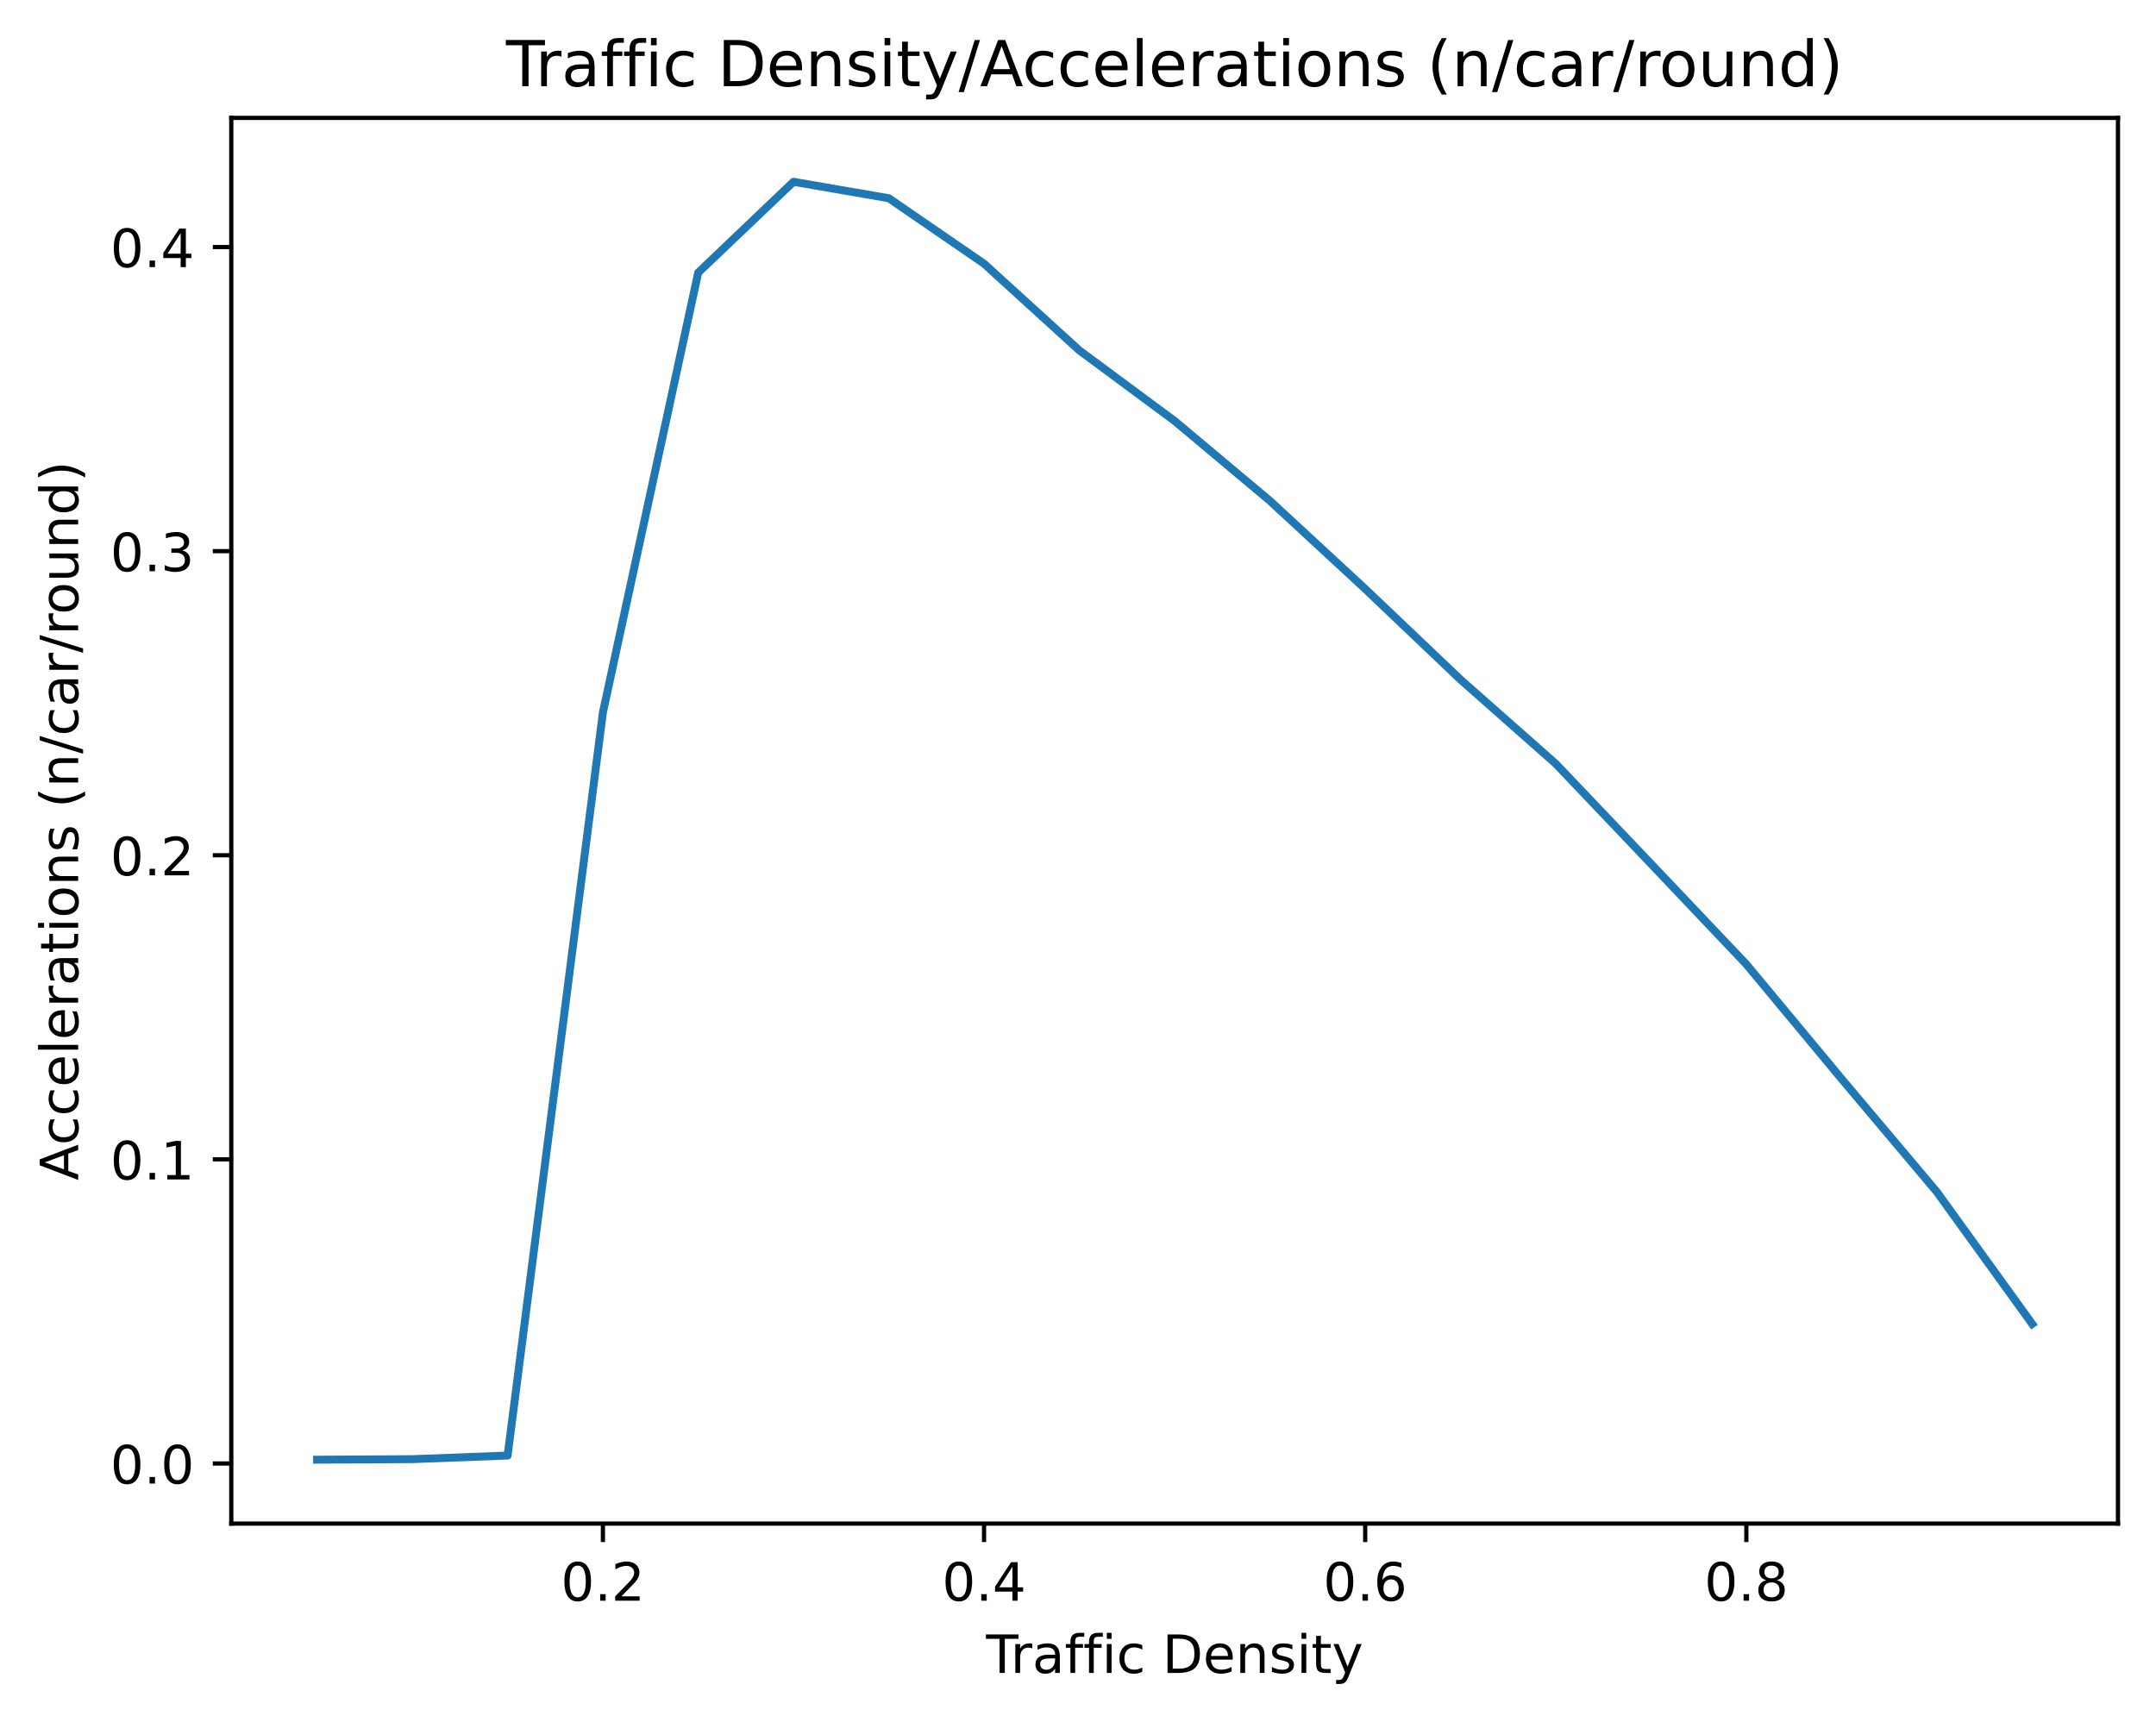
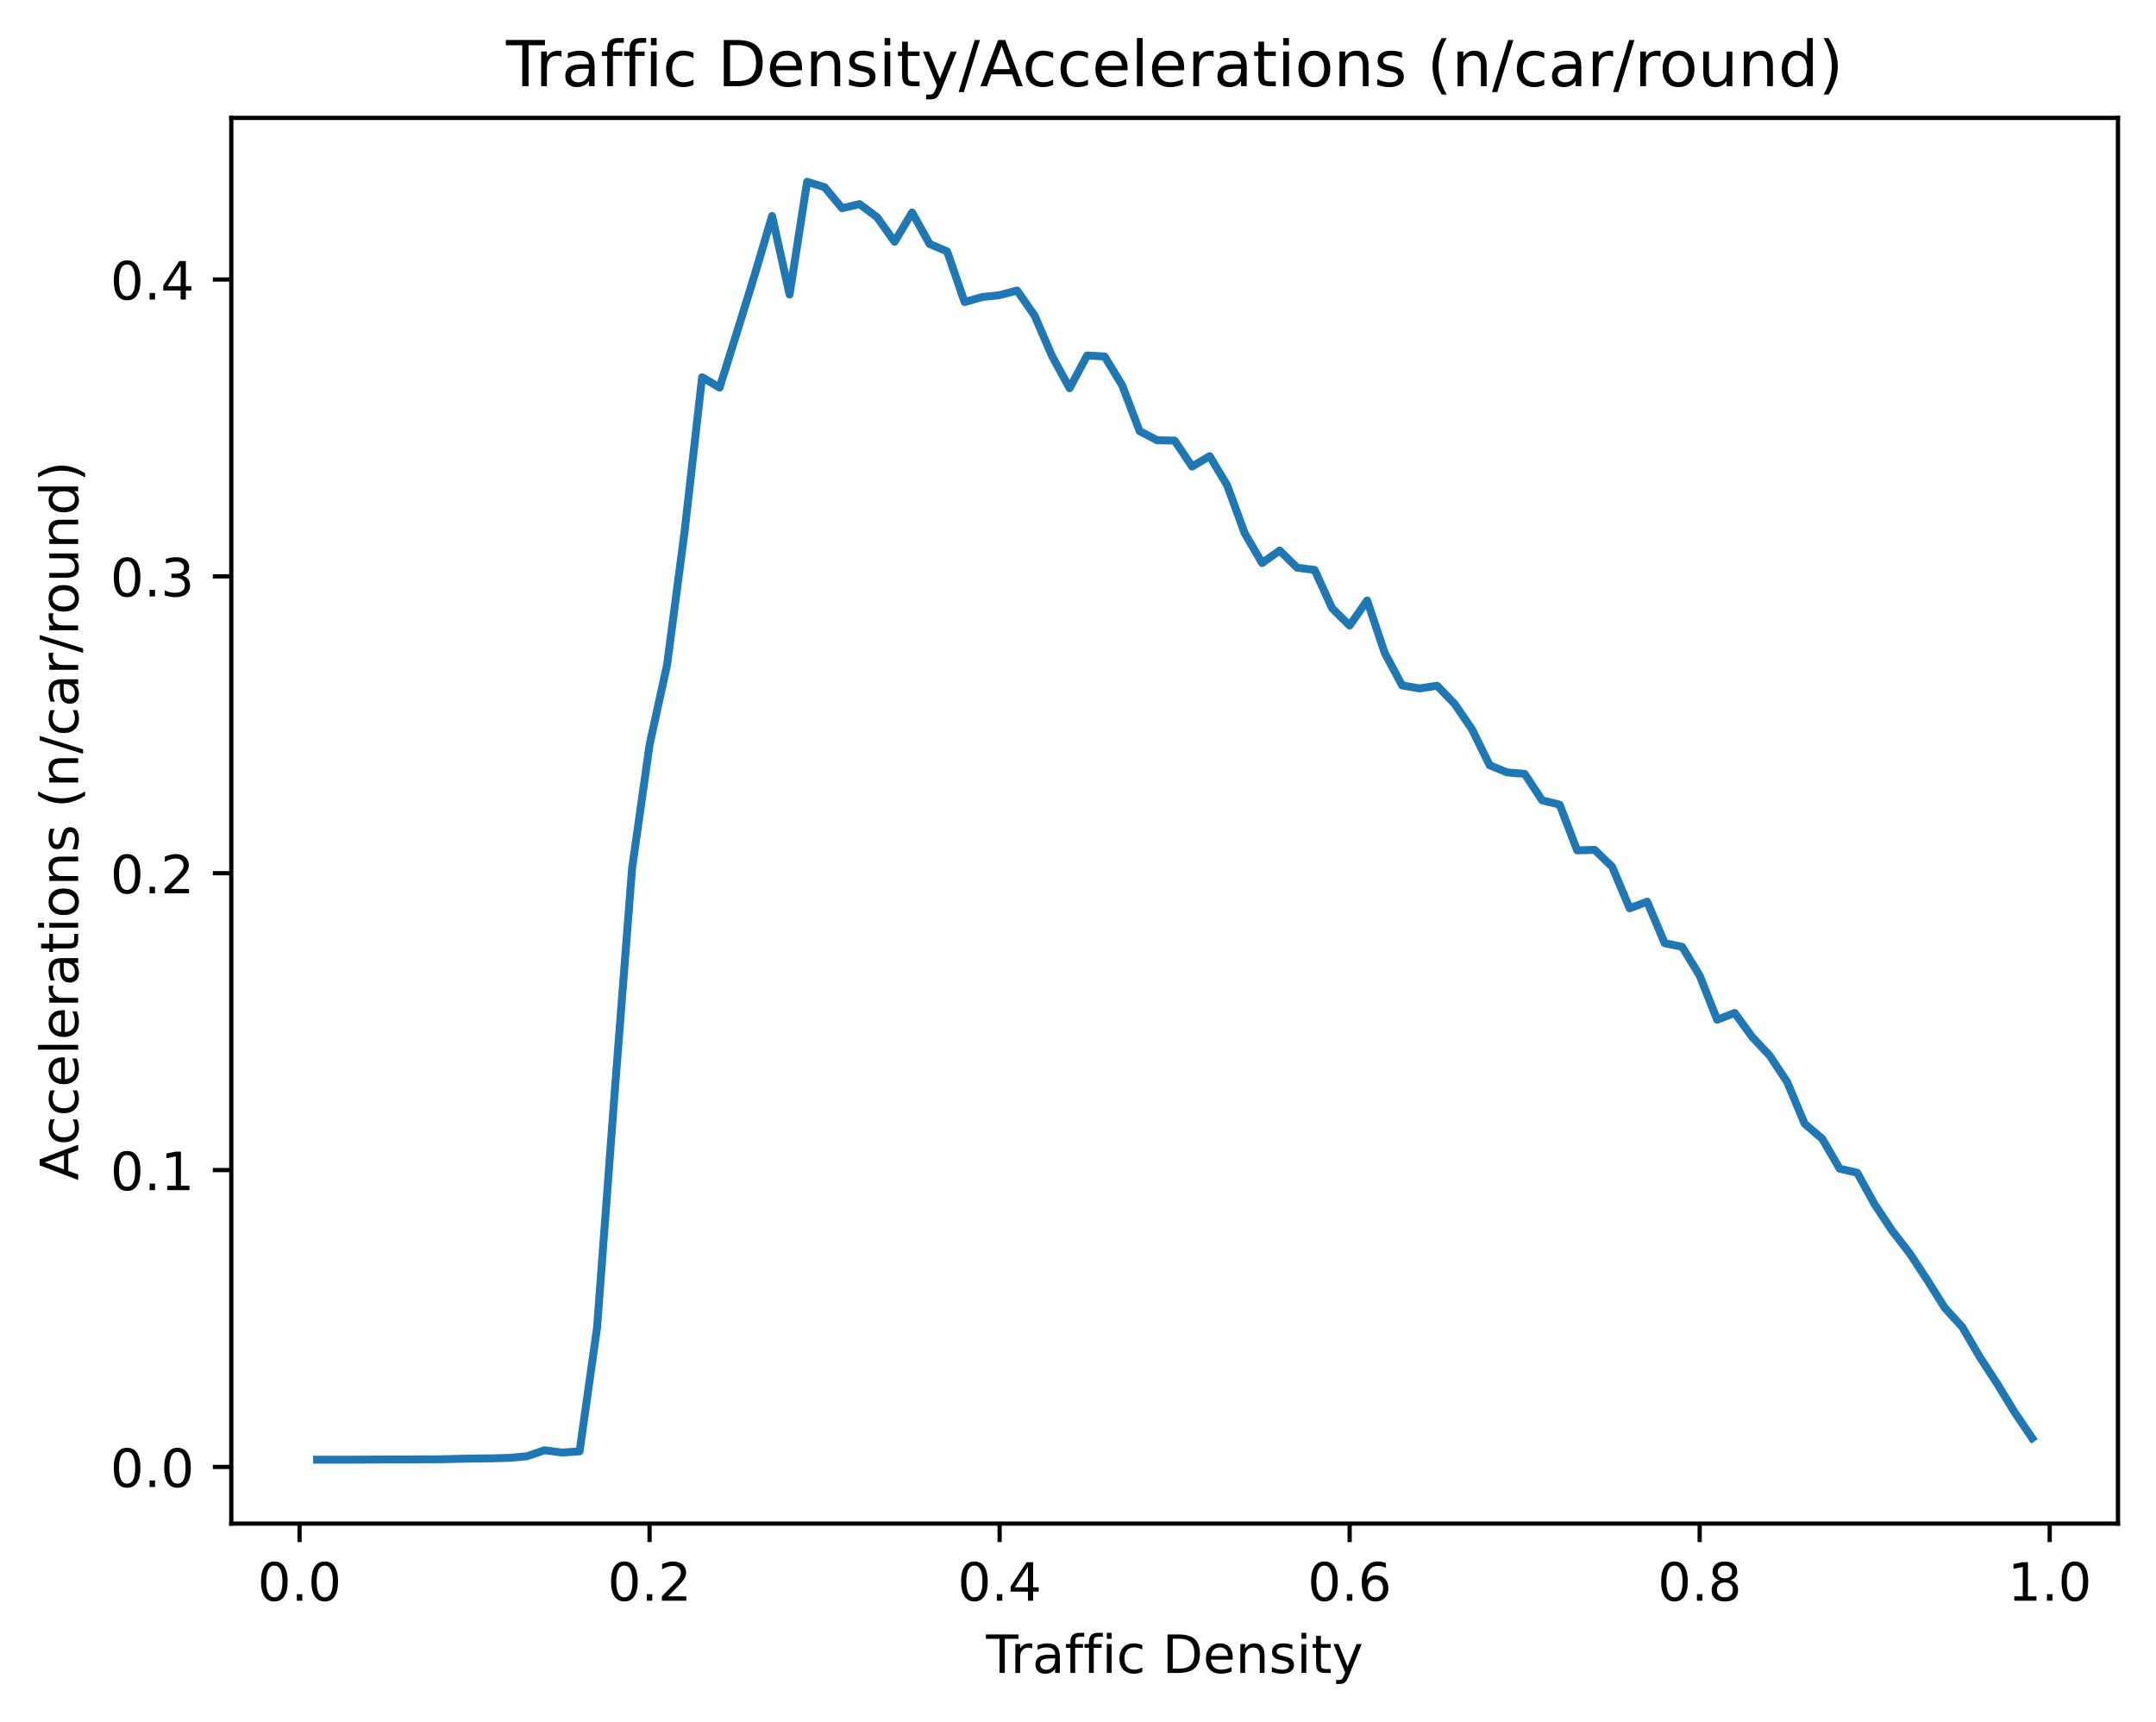
<svg xmlns="http://www.w3.org/2000/svg" xmlns:xlink="http://www.w3.org/1999/xlink" width="408.101pt" height="325.986pt" viewBox="0 0 408.101 325.986" version="1.1">
  <defs>
    <style type="text/css">*{stroke-linejoin: round; stroke-linecap: butt}</style>
  </defs>
  <g id="figure_1">
    <g id="patch_1">
      <path d="M 0 325.986  L 408.101 325.986  L 408.101 0  L 0 0  z " style="fill: #ffffff" />
    </g>
    <g id="axes_1">
      <g id="patch_2">
        <path d="M 43.781 288.43  L 400.901 288.43  L 400.901 22.318  L 43.781 22.318  z " style="fill: #ffffff" />
      </g>
      <g id="matplotlib.axis_1">
        <g id="xtick_1">
          <g id="line2d_1">
            <defs>
-               <path id="m3f405e4266" d="M 0 0  L 0 3.5  " style="stroke: #000000; stroke-width: 0.8" />
+               <path id="m1cb899e578" d="M 0 0  L 0 3.5  " style="stroke: #000000; stroke-width: 0.8" />
            </defs>
            <g>
-               <use xlink:href="#m3f405e4266" x="114.123" y="288.43" style="stroke: #000000; stroke-width: 0.8" />
+               <use xlink:href="#m1cb899e578" x="56.701" y="288.43" style="stroke: #000000; stroke-width: 0.8" />
            </g>
          </g>
          <g id="text_1">
-             <g transform="translate(106.1715 303.0286) scale(0.1 -0.1)">
+             <g transform="translate(48.74961 303.0286) scale(0.1 -0.1)">
              <defs>
                <path id="DejaVuSans-30" d="M 2034 4250  Q 1547 4250 1301 3770  Q 1056 3291 1056 2328  Q 1056 1369 1301 889  Q 1547 409 2034 409  Q 2525 409 2770 889  Q 3016 1369 3016 2328  Q 3016 3291 2770 3770  Q 2525 4250 2034 4250  z M 2034 4750  Q 2819 4750 3233 4129  Q 3647 3509 3647 2328  Q 3647 1150 3233 529  Q 2819 -91 2034 -91  Q 1250 -91 836 529  Q 422 1150 422 2328  Q 422 3509 836 4129  Q 1250 4750 2034 4750  z " transform="scale(0.015625)" />
                <path id="DejaVuSans-2e" d="M 684 794  L 1344 794  L 1344 0  L 684 0  L 684 794  z " transform="scale(0.015625)" />
-                 <path id="DejaVuSans-32" d="M 1228 531  L 3431 531  L 3431 0  L 469 0  L 469 531  Q 828 903 1448 1529  Q 2069 2156 2228 2338  Q 2531 2678 2651 2914  Q 2772 3150 2772 3378  Q 2772 3750 2511 3984  Q 2250 4219 1831 4219  Q 1534 4219 1204 4116  Q 875 4013 500 3803  L 500 4441  Q 881 4594 1212 4672  Q 1544 4750 1819 4750  Q 2544 4750 2975 4387  Q 3406 4025 3406 3419  Q 3406 3131 3298 2873  Q 3191 2616 2906 2266  Q 2828 2175 2409 1742  Q 1991 1309 1228 531  z " transform="scale(0.015625)" />
-               </defs>
-               <use xlink:href="#DejaVuSans-30" />
-               <use xlink:href="#DejaVuSans-2e" x="63.623" />
-               <use xlink:href="#DejaVuSans-32" x="95.41" />
+               </defs>
+               <use xlink:href="#DejaVuSans-30" />
+               <use xlink:href="#DejaVuSans-2e" x="63.623" />
+               <use xlink:href="#DejaVuSans-30" x="95.41" />
            </g>
          </g>
        </g>
        <g id="xtick_2">
          <g id="line2d_2">
            <g>
-               <use xlink:href="#m3f405e4266" x="186.269" y="288.43" style="stroke: #000000; stroke-width: 0.8" />
+               <use xlink:href="#m1cb899e578" x="122.957" y="288.43" style="stroke: #000000; stroke-width: 0.8" />
            </g>
          </g>
          <g id="text_2">
-             <g transform="translate(178.317 303.0286) scale(0.1 -0.1)">
-               <defs>
-                 <path id="DejaVuSans-34" d="M 2419 4116  L 825 1625  L 2419 1625  L 2419 4116  z M 2253 4666  L 3047 4666  L 3047 1625  L 3713 1625  L 3713 1100  L 3047 1100  L 3047 0  L 2419 0  L 2419 1100  L 313 1100  L 313 1709  L 2253 4666  z " transform="scale(0.015625)" />
-               </defs>
-               <use xlink:href="#DejaVuSans-30" />
-               <use xlink:href="#DejaVuSans-2e" x="63.623" />
-               <use xlink:href="#DejaVuSans-34" x="95.41" />
+             <g transform="translate(115.0056 303.0286) scale(0.1 -0.1)">
+               <defs>
+                 <path id="DejaVuSans-32" d="M 1228 531  L 3431 531  L 3431 0  L 469 0  L 469 531  Q 828 903 1448 1529  Q 2069 2156 2228 2338  Q 2531 2678 2651 2914  Q 2772 3150 2772 3378  Q 2772 3750 2511 3984  Q 2250 4219 1831 4219  Q 1534 4219 1204 4116  Q 875 4013 500 3803  L 500 4441  Q 881 4594 1212 4672  Q 1544 4750 1819 4750  Q 2544 4750 2975 4387  Q 3406 4025 3406 3419  Q 3406 3131 3298 2873  Q 3191 2616 2906 2266  Q 2828 2175 2409 1742  Q 1991 1309 1228 531  z " transform="scale(0.015625)" />
+               </defs>
+               <use xlink:href="#DejaVuSans-30" />
+               <use xlink:href="#DejaVuSans-2e" x="63.623" />
+               <use xlink:href="#DejaVuSans-32" x="95.41" />
            </g>
          </g>
        </g>
        <g id="xtick_3">
          <g id="line2d_3">
            <g>
-               <use xlink:href="#m3f405e4266" x="258.414" y="288.43" style="stroke: #000000; stroke-width: 0.8" />
+               <use xlink:href="#m1cb899e578" x="189.213" y="288.43" style="stroke: #000000; stroke-width: 0.8" />
            </g>
          </g>
          <g id="text_3">
-             <g transform="translate(250.4624 303.0286) scale(0.1 -0.1)">
-               <defs>
-                 <path id="DejaVuSans-36" d="M 2113 2584  Q 1688 2584 1439 2293  Q 1191 2003 1191 1497  Q 1191 994 1439 701  Q 1688 409 2113 409  Q 2538 409 2786 701  Q 3034 994 3034 1497  Q 3034 2003 2786 2293  Q 2538 2584 2113 2584  z M 3366 4563  L 3366 3988  Q 3128 4100 2886 4159  Q 2644 4219 2406 4219  Q 1781 4219 1451 3797  Q 1122 3375 1075 2522  Q 1259 2794 1537 2939  Q 1816 3084 2150 3084  Q 2853 3084 3261 2657  Q 3669 2231 3669 1497  Q 3669 778 3244 343  Q 2819 -91 2113 -91  Q 1303 -91 875 529  Q 447 1150 447 2328  Q 447 3434 972 4092  Q 1497 4750 2381 4750  Q 2619 4750 2861 4703  Q 3103 4656 3366 4563  z " transform="scale(0.015625)" />
-               </defs>
-               <use xlink:href="#DejaVuSans-30" />
-               <use xlink:href="#DejaVuSans-2e" x="63.623" />
-               <use xlink:href="#DejaVuSans-36" x="95.41" />
+             <g transform="translate(181.2617 303.0286) scale(0.1 -0.1)">
+               <defs>
+                 <path id="DejaVuSans-34" d="M 2419 4116  L 825 1625  L 2419 1625  L 2419 4116  z M 2253 4666  L 3047 4666  L 3047 1625  L 3713 1625  L 3713 1100  L 3047 1100  L 3047 0  L 2419 0  L 2419 1100  L 313 1100  L 313 1709  L 2253 4666  z " transform="scale(0.015625)" />
+               </defs>
+               <use xlink:href="#DejaVuSans-30" />
+               <use xlink:href="#DejaVuSans-2e" x="63.623" />
+               <use xlink:href="#DejaVuSans-34" x="95.41" />
            </g>
          </g>
        </g>
        <g id="xtick_4">
          <g id="line2d_4">
            <g>
-               <use xlink:href="#m3f405e4266" x="330.559" y="288.43" style="stroke: #000000; stroke-width: 0.8" />
+               <use xlink:href="#m1cb899e578" x="255.469" y="288.43" style="stroke: #000000; stroke-width: 0.8" />
            </g>
          </g>
          <g id="text_4">
-             <g transform="translate(322.6079 303.0286) scale(0.1 -0.1)">
+             <g transform="translate(247.5177 303.0286) scale(0.1 -0.1)">
+               <defs>
+                 <path id="DejaVuSans-36" d="M 2113 2584  Q 1688 2584 1439 2293  Q 1191 2003 1191 1497  Q 1191 994 1439 701  Q 1688 409 2113 409  Q 2538 409 2786 701  Q 3034 994 3034 1497  Q 3034 2003 2786 2293  Q 2538 2584 2113 2584  z M 3366 4563  L 3366 3988  Q 3128 4100 2886 4159  Q 2644 4219 2406 4219  Q 1781 4219 1451 3797  Q 1122 3375 1075 2522  Q 1259 2794 1537 2939  Q 1816 3084 2150 3084  Q 2853 3084 3261 2657  Q 3669 2231 3669 1497  Q 3669 778 3244 343  Q 2819 -91 2113 -91  Q 1303 -91 875 529  Q 447 1150 447 2328  Q 447 3434 972 4092  Q 1497 4750 2381 4750  Q 2619 4750 2861 4703  Q 3103 4656 3366 4563  z " transform="scale(0.015625)" />
+               </defs>
+               <use xlink:href="#DejaVuSans-30" />
+               <use xlink:href="#DejaVuSans-2e" x="63.623" />
+               <use xlink:href="#DejaVuSans-36" x="95.41" />
+             </g>
+           </g>
+         </g>
+         <g id="xtick_5">
+           <g id="line2d_5">
+             <g>
+               <use xlink:href="#m1cb899e578" x="321.725" y="288.43" style="stroke: #000000; stroke-width: 0.8" />
+             </g>
+           </g>
+           <g id="text_5">
+             <g transform="translate(313.7737 303.0286) scale(0.1 -0.1)">
              <defs>
                <path id="DejaVuSans-38" d="M 2034 2216  Q 1584 2216 1326 1975  Q 1069 1734 1069 1313  Q 1069 891 1326 650  Q 1584 409 2034 409  Q 2484 409 2743 651  Q 3003 894 3003 1313  Q 3003 1734 2745 1975  Q 2488 2216 2034 2216  z M 1403 2484  Q 997 2584 770 2862  Q 544 3141 544 3541  Q 544 4100 942 4425  Q 1341 4750 2034 4750  Q 2731 4750 3128 4425  Q 3525 4100 3525 3541  Q 3525 3141 3298 2862  Q 3072 2584 2669 2484  Q 3125 2378 3379 2068  Q 3634 1759 3634 1313  Q 3634 634 3220 271  Q 2806 -91 2034 -91  Q 1263 -91 848 271  Q 434 634 434 1313  Q 434 1759 690 2068  Q 947 2378 1403 2484  z M 1172 3481  Q 1172 3119 1398 2916  Q 1625 2713 2034 2713  Q 2441 2713 2670 2916  Q 2900 3119 2900 3481  Q 2900 3844 2670 4047  Q 2441 4250 2034 4250  Q 1625 4250 1398 4047  Q 1172 3844 1172 3481  z " transform="scale(0.015625)" />
              </defs>
              <use xlink:href="#DejaVuSans-30" />
              <use xlink:href="#DejaVuSans-2e" x="63.623" />
              <use xlink:href="#DejaVuSans-38" x="95.41" />
            </g>
          </g>
        </g>
-         <g id="text_5">
+         <g id="xtick_6">
+           <g id="line2d_6">
+             <g>
+               <use xlink:href="#m1cb899e578" x="387.981" y="288.43" style="stroke: #000000; stroke-width: 0.8" />
+             </g>
+           </g>
+           <g id="text_6">
+             <g transform="translate(380.0298 303.0286) scale(0.1 -0.1)">
+               <defs>
+                 <path id="DejaVuSans-31" d="M 794 531  L 1825 531  L 1825 4091  L 703 3866  L 703 4441  L 1819 4666  L 2450 4666  L 2450 531  L 3481 531  L 3481 0  L 794 0  L 794 531  z " transform="scale(0.015625)" />
+               </defs>
+               <use xlink:href="#DejaVuSans-31" />
+               <use xlink:href="#DejaVuSans-2e" x="63.623" />
+               <use xlink:href="#DejaVuSans-30" x="95.41" />
+             </g>
+           </g>
+         </g>
+         <g id="text_7">
          <g transform="translate(186.6491 316.7067) scale(0.1 -0.1)">
            <defs>
              <path id="DejaVuSans-54" d="M -19 4666  L 3928 4666  L 3928 4134  L 2272 4134  L 2272 0  L 1638 0  L 1638 4134  L -19 4134  L -19 4666  z " transform="scale(0.015625)" />
              <path id="DejaVuSans-72" d="M 2631 2963  Q 2534 3019 2420 3045  Q 2306 3072 2169 3072  Q 1681 3072 1420 2755  Q 1159 2438 1159 1844  L 1159 0  L 581 0  L 581 3500  L 1159 3500  L 1159 2956  Q 1341 3275 1631 3429  Q 1922 3584 2338 3584  Q 2397 3584 2469 3576  Q 2541 3569 2628 3553  L 2631 2963  z " transform="scale(0.015625)" />
              <path id="DejaVuSans-61" d="M 2194 1759  Q 1497 1759 1228 1600  Q 959 1441 959 1056  Q 959 750 1161 570  Q 1363 391 1709 391  Q 2188 391 2477 730  Q 2766 1069 2766 1631  L 2766 1759  L 2194 1759  z M 3341 1997  L 3341 0  L 2766 0  L 2766 531  Q 2569 213 2275 61  Q 1981 -91 1556 -91  Q 1019 -91 701 211  Q 384 513 384 1019  Q 384 1609 779 1909  Q 1175 2209 1959 2209  L 2766 2209  L 2766 2266  Q 2766 2663 2505 2880  Q 2244 3097 1772 3097  Q 1472 3097 1187 3025  Q 903 2953 641 2809  L 641 3341  Q 956 3463 1253 3523  Q 1550 3584 1831 3584  Q 2591 3584 2966 3190  Q 3341 2797 3341 1997  z " transform="scale(0.015625)" />
              <path id="DejaVuSans-66" d="M 2375 4863  L 2375 4384  L 1825 4384  Q 1516 4384 1395 4259  Q 1275 4134 1275 3809  L 1275 3500  L 2222 3500  L 2222 3053  L 1275 3053  L 1275 0  L 697 0  L 697 3053  L 147 3053  L 147 3500  L 697 3500  L 697 3744  Q 697 4328 969 4595  Q 1241 4863 1831 4863  L 2375 4863  z " transform="scale(0.015625)" />
              <path id="DejaVuSans-69" d="M 603 3500  L 1178 3500  L 1178 0  L 603 0  L 603 3500  z M 603 4863  L 1178 4863  L 1178 4134  L 603 4134  L 603 4863  z " transform="scale(0.015625)" />
              <path id="DejaVuSans-63" d="M 3122 3366  L 3122 2828  Q 2878 2963 2633 3030  Q 2388 3097 2138 3097  Q 1578 3097 1268 2742  Q 959 2388 959 1747  Q 959 1106 1268 751  Q 1578 397 2138 397  Q 2388 397 2633 464  Q 2878 531 3122 666  L 3122 134  Q 2881 22 2623 -34  Q 2366 -91 2075 -91  Q 1284 -91 818 406  Q 353 903 353 1747  Q 353 2603 823 3093  Q 1294 3584 2113 3584  Q 2378 3584 2631 3529  Q 2884 3475 3122 3366  z " transform="scale(0.015625)" />
              <path id="DejaVuSans-20" transform="scale(0.015625)" />
              <path id="DejaVuSans-44" d="M 1259 4147  L 1259 519  L 2022 519  Q 2988 519 3436 956  Q 3884 1394 3884 2338  Q 3884 3275 3436 3711  Q 2988 4147 2022 4147  L 1259 4147  z M 628 4666  L 1925 4666  Q 3281 4666 3915 4102  Q 4550 3538 4550 2338  Q 4550 1131 3912 565  Q 3275 0 1925 0  L 628 0  L 628 4666  z " transform="scale(0.015625)" />
              <path id="DejaVuSans-65" d="M 3597 1894  L 3597 1613  L 953 1613  Q 991 1019 1311 708  Q 1631 397 2203 397  Q 2534 397 2845 478  Q 3156 559 3463 722  L 3463 178  Q 3153 47 2828 -22  Q 2503 -91 2169 -91  Q 1331 -91 842 396  Q 353 884 353 1716  Q 353 2575 817 3079  Q 1281 3584 2069 3584  Q 2775 3584 3186 3129  Q 3597 2675 3597 1894  z M 3022 2063  Q 3016 2534 2758 2815  Q 2500 3097 2075 3097  Q 1594 3097 1305 2825  Q 1016 2553 972 2059  L 3022 2063  z " transform="scale(0.015625)" />
              <path id="DejaVuSans-6e" d="M 3513 2113  L 3513 0  L 2938 0  L 2938 2094  Q 2938 2591 2744 2837  Q 2550 3084 2163 3084  Q 1697 3084 1428 2787  Q 1159 2491 1159 1978  L 1159 0  L 581 0  L 581 3500  L 1159 3500  L 1159 2956  Q 1366 3272 1645 3428  Q 1925 3584 2291 3584  Q 2894 3584 3203 3211  Q 3513 2838 3513 2113  z " transform="scale(0.015625)" />
              <path id="DejaVuSans-73" d="M 2834 3397  L 2834 2853  Q 2591 2978 2328 3040  Q 2066 3103 1784 3103  Q 1356 3103 1142 2972  Q 928 2841 928 2578  Q 928 2378 1081 2264  Q 1234 2150 1697 2047  L 1894 2003  Q 2506 1872 2764 1633  Q 3022 1394 3022 966  Q 3022 478 2636 193  Q 2250 -91 1575 -91  Q 1294 -91 989 -36  Q 684 19 347 128  L 347 722  Q 666 556 975 473  Q 1284 391 1588 391  Q 1994 391 2212 530  Q 2431 669 2431 922  Q 2431 1156 2273 1281  Q 2116 1406 1581 1522  L 1381 1569  Q 847 1681 609 1914  Q 372 2147 372 2553  Q 372 3047 722 3315  Q 1072 3584 1716 3584  Q 2034 3584 2315 3537  Q 2597 3491 2834 3397  z " transform="scale(0.015625)" />
              <path id="DejaVuSans-74" d="M 1172 4494  L 1172 3500  L 2356 3500  L 2356 3053  L 1172 3053  L 1172 1153  Q 1172 725 1289 603  Q 1406 481 1766 481  L 2356 481  L 2356 0  L 1766 0  Q 1100 0 847 248  Q 594 497 594 1153  L 594 3053  L 172 3053  L 172 3500  L 594 3500  L 594 4494  L 1172 4494  z " transform="scale(0.015625)" />
              <path id="DejaVuSans-79" d="M 2059 -325  Q 1816 -950 1584 -1140  Q 1353 -1331 966 -1331  L 506 -1331  L 506 -850  L 844 -850  Q 1081 -850 1212 -737  Q 1344 -625 1503 -206  L 1606 56  L 191 3500  L 800 3500  L 1894 763  L 2988 3500  L 3597 3500  L 2059 -325  z " transform="scale(0.015625)" />
            </defs>
            <use xlink:href="#DejaVuSans-54" />
            <use xlink:href="#DejaVuSans-72" x="46.334" />
            <use xlink:href="#DejaVuSans-61" x="87.447" />
            <use xlink:href="#DejaVuSans-66" x="148.727" />
            <use xlink:href="#DejaVuSans-66" x="183.932" />
            <use xlink:href="#DejaVuSans-69" x="219.137" />
            <use xlink:href="#DejaVuSans-63" x="246.92" />
            <use xlink:href="#DejaVuSans-20" x="301.9" />
            <use xlink:href="#DejaVuSans-44" x="333.688" />
            <use xlink:href="#DejaVuSans-65" x="410.689" />
            <use xlink:href="#DejaVuSans-6e" x="472.213" />
            <use xlink:href="#DejaVuSans-73" x="535.592" />
            <use xlink:href="#DejaVuSans-69" x="587.691" />
            <use xlink:href="#DejaVuSans-74" x="615.475" />
            <use xlink:href="#DejaVuSans-79" x="654.684" />
          </g>
        </g>
      </g>
      <g id="matplotlib.axis_2">
        <g id="ytick_1">
-           <g id="line2d_5">
+           <g id="line2d_7">
            <defs>
-               <path id="m3541c1ea0b" d="M 0 0  L -3.5 0  " style="stroke: #000000; stroke-width: 0.8" />
+               <path id="mbc48d19c51" d="M 0 0  L -3.5 0  " style="stroke: #000000; stroke-width: 0.8" />
            </defs>
            <g>
-               <use xlink:href="#m3541c1ea0b" x="43.781" y="277.05" style="stroke: #000000; stroke-width: 0.8" />
-             </g>
-           </g>
-           <g id="text_6">
-             <g transform="translate(20.87813 280.8492) scale(0.1 -0.1)">
+               <use xlink:href="#mbc48d19c51" x="43.781" y="277.706" style="stroke: #000000; stroke-width: 0.8" />
+             </g>
+           </g>
+           <g id="text_8">
+             <g transform="translate(20.87813 281.5054) scale(0.1 -0.1)">
              <use xlink:href="#DejaVuSans-30" />
              <use xlink:href="#DejaVuSans-2e" x="63.623" />
              <use xlink:href="#DejaVuSans-30" x="95.41" />
            </g>
          </g>
        </g>
        <g id="ytick_2">
-           <g id="line2d_6">
-             <g>
-               <use xlink:href="#m3541c1ea0b" x="43.781" y="219.479" style="stroke: #000000; stroke-width: 0.8" />
-             </g>
-           </g>
-           <g id="text_7">
-             <g transform="translate(20.87813 223.2786) scale(0.1 -0.1)">
-               <defs>
-                 <path id="DejaVuSans-31" d="M 794 531  L 1825 531  L 1825 4091  L 703 3866  L 703 4441  L 1819 4666  L 2450 4666  L 2450 531  L 3481 531  L 3481 0  L 794 0  L 794 531  z " transform="scale(0.015625)" />
-               </defs>
+           <g id="line2d_8">
+             <g>
+               <use xlink:href="#mbc48d19c51" x="43.781" y="221.507" style="stroke: #000000; stroke-width: 0.8" />
+             </g>
+           </g>
+           <g id="text_9">
+             <g transform="translate(20.87813 225.3067) scale(0.1 -0.1)">
              <use xlink:href="#DejaVuSans-30" />
              <use xlink:href="#DejaVuSans-2e" x="63.623" />
              <use xlink:href="#DejaVuSans-31" x="95.41" />
            </g>
          </g>
        </g>
        <g id="ytick_3">
-           <g id="line2d_7">
-             <g>
-               <use xlink:href="#m3541c1ea0b" x="43.781" y="161.909" style="stroke: #000000; stroke-width: 0.8" />
-             </g>
-           </g>
-           <g id="text_8">
-             <g transform="translate(20.87813 165.708) scale(0.1 -0.1)">
+           <g id="line2d_9">
+             <g>
+               <use xlink:href="#mbc48d19c51" x="43.781" y="165.309" style="stroke: #000000; stroke-width: 0.8" />
+             </g>
+           </g>
+           <g id="text_10">
+             <g transform="translate(20.87813 169.108) scale(0.1 -0.1)">
              <use xlink:href="#DejaVuSans-30" />
              <use xlink:href="#DejaVuSans-2e" x="63.623" />
              <use xlink:href="#DejaVuSans-32" x="95.41" />
            </g>
          </g>
        </g>
        <g id="ytick_4">
-           <g id="line2d_8">
-             <g>
-               <use xlink:href="#m3541c1ea0b" x="43.781" y="104.338" style="stroke: #000000; stroke-width: 0.8" />
-             </g>
-           </g>
-           <g id="text_9">
-             <g transform="translate(20.87813 108.1375) scale(0.1 -0.1)">
+           <g id="line2d_10">
+             <g>
+               <use xlink:href="#mbc48d19c51" x="43.781" y="109.11" style="stroke: #000000; stroke-width: 0.8" />
+             </g>
+           </g>
+           <g id="text_11">
+             <g transform="translate(20.87813 112.9094) scale(0.1 -0.1)">
              <defs>
                <path id="DejaVuSans-33" d="M 2597 2516  Q 3050 2419 3304 2112  Q 3559 1806 3559 1356  Q 3559 666 3084 287  Q 2609 -91 1734 -91  Q 1441 -91 1130 -33  Q 819 25 488 141  L 488 750  Q 750 597 1062 519  Q 1375 441 1716 441  Q 2309 441 2620 675  Q 2931 909 2931 1356  Q 2931 1769 2642 2001  Q 2353 2234 1838 2234  L 1294 2234  L 1294 2753  L 1863 2753  Q 2328 2753 2575 2939  Q 2822 3125 2822 3475  Q 2822 3834 2567 4026  Q 2313 4219 1838 4219  Q 1578 4219 1281 4162  Q 984 4106 628 3988  L 628 4550  Q 988 4650 1302 4700  Q 1616 4750 1894 4750  Q 2613 4750 3031 4423  Q 3450 4097 3450 3541  Q 3450 3153 3228 2886  Q 3006 2619 2597 2516  z " transform="scale(0.015625)" />
              </defs>
              <use xlink:href="#DejaVuSans-30" />
              <use xlink:href="#DejaVuSans-2e" x="63.623" />
              <use xlink:href="#DejaVuSans-33" x="95.41" />
            </g>
          </g>
        </g>
        <g id="ytick_5">
-           <g id="line2d_9">
-             <g>
-               <use xlink:href="#m3541c1ea0b" x="43.781" y="46.768" style="stroke: #000000; stroke-width: 0.8" />
-             </g>
-           </g>
-           <g id="text_10">
-             <g transform="translate(20.87813 50.56689) scale(0.1 -0.1)">
+           <g id="line2d_11">
+             <g>
+               <use xlink:href="#mbc48d19c51" x="43.781" y="52.911" style="stroke: #000000; stroke-width: 0.8" />
+             </g>
+           </g>
+           <g id="text_12">
+             <g transform="translate(20.87813 56.71069) scale(0.1 -0.1)">
              <use xlink:href="#DejaVuSans-30" />
              <use xlink:href="#DejaVuSans-2e" x="63.623" />
              <use xlink:href="#DejaVuSans-34" x="95.41" />
            </g>
          </g>
        </g>
-         <g id="text_11">
+         <g id="text_13">
          <g transform="translate(14.79844 223.4601) rotate(-90) scale(0.1 -0.1)">
            <defs>
              <path id="DejaVuSans-41" d="M 2188 4044  L 1331 1722  L 3047 1722  L 2188 4044  z M 1831 4666  L 2547 4666  L 4325 0  L 3669 0  L 3244 1197  L 1141 1197  L 716 0  L 50 0  L 1831 4666  z " transform="scale(0.015625)" />
              <path id="DejaVuSans-6c" d="M 603 4863  L 1178 4863  L 1178 0  L 603 0  L 603 4863  z " transform="scale(0.015625)" />
              <path id="DejaVuSans-6f" d="M 1959 3097  Q 1497 3097 1228 2736  Q 959 2375 959 1747  Q 959 1119 1226 758  Q 1494 397 1959 397  Q 2419 397 2687 759  Q 2956 1122 2956 1747  Q 2956 2369 2687 2733  Q 2419 3097 1959 3097  z M 1959 3584  Q 2709 3584 3137 3096  Q 3566 2609 3566 1747  Q 3566 888 3137 398  Q 2709 -91 1959 -91  Q 1206 -91 779 398  Q 353 888 353 1747  Q 353 2609 779 3096  Q 1206 3584 1959 3584  z " transform="scale(0.015625)" />
              <path id="DejaVuSans-28" d="M 1984 4856  Q 1566 4138 1362 3434  Q 1159 2731 1159 2009  Q 1159 1288 1364 580  Q 1569 -128 1984 -844  L 1484 -844  Q 1016 -109 783 600  Q 550 1309 550 2009  Q 550 2706 781 3412  Q 1013 4119 1484 4856  L 1984 4856  z " transform="scale(0.015625)" />
              <path id="DejaVuSans-2f" d="M 1625 4666  L 2156 4666  L 531 -594  L 0 -594  L 1625 4666  z " transform="scale(0.015625)" />
              <path id="DejaVuSans-75" d="M 544 1381  L 544 3500  L 1119 3500  L 1119 1403  Q 1119 906 1312 657  Q 1506 409 1894 409  Q 2359 409 2629 706  Q 2900 1003 2900 1516  L 2900 3500  L 3475 3500  L 3475 0  L 2900 0  L 2900 538  Q 2691 219 2414 64  Q 2138 -91 1772 -91  Q 1169 -91 856 284  Q 544 659 544 1381  z M 1991 3584  L 1991 3584  z " transform="scale(0.015625)" />
              <path id="DejaVuSans-64" d="M 2906 2969  L 2906 4863  L 3481 4863  L 3481 0  L 2906 0  L 2906 525  Q 2725 213 2448 61  Q 2172 -91 1784 -91  Q 1150 -91 751 415  Q 353 922 353 1747  Q 353 2572 751 3078  Q 1150 3584 1784 3584  Q 2172 3584 2448 3432  Q 2725 3281 2906 2969  z M 947 1747  Q 947 1113 1208 752  Q 1469 391 1925 391  Q 2381 391 2643 752  Q 2906 1113 2906 1747  Q 2906 2381 2643 2742  Q 2381 3103 1925 3103  Q 1469 3103 1208 2742  Q 947 2381 947 1747  z " transform="scale(0.015625)" />
              <path id="DejaVuSans-29" d="M 513 4856  L 1013 4856  Q 1481 4119 1714 3412  Q 1947 2706 1947 2009  Q 1947 1309 1714 600  Q 1481 -109 1013 -844  L 513 -844  Q 928 -128 1133 580  Q 1338 1288 1338 2009  Q 1338 2731 1133 3434  Q 928 4138 513 4856  z " transform="scale(0.015625)" />
            </defs>
            <use xlink:href="#DejaVuSans-41" />
            <use xlink:href="#DejaVuSans-63" x="66.658" />
            <use xlink:href="#DejaVuSans-63" x="121.639" />
            <use xlink:href="#DejaVuSans-65" x="176.619" />
            <use xlink:href="#DejaVuSans-6c" x="238.143" />
            <use xlink:href="#DejaVuSans-65" x="265.926" />
            <use xlink:href="#DejaVuSans-72" x="327.449" />
            <use xlink:href="#DejaVuSans-61" x="368.562" />
            <use xlink:href="#DejaVuSans-74" x="429.842" />
            <use xlink:href="#DejaVuSans-69" x="469.051" />
            <use xlink:href="#DejaVuSans-6f" x="496.834" />
            <use xlink:href="#DejaVuSans-6e" x="558.016" />
            <use xlink:href="#DejaVuSans-73" x="621.395" />
            <use xlink:href="#DejaVuSans-20" x="673.494" />
            <use xlink:href="#DejaVuSans-28" x="705.281" />
            <use xlink:href="#DejaVuSans-6e" x="744.295" />
            <use xlink:href="#DejaVuSans-2f" x="807.674" />
            <use xlink:href="#DejaVuSans-63" x="841.365" />
            <use xlink:href="#DejaVuSans-61" x="896.346" />
            <use xlink:href="#DejaVuSans-72" x="957.625" />
            <use xlink:href="#DejaVuSans-2f" x="998.738" />
            <use xlink:href="#DejaVuSans-72" x="1032.43" />
            <use xlink:href="#DejaVuSans-6f" x="1071.293" />
            <use xlink:href="#DejaVuSans-75" x="1132.475" />
            <use xlink:href="#DejaVuSans-6e" x="1195.854" />
            <use xlink:href="#DejaVuSans-64" x="1259.232" />
            <use xlink:href="#DejaVuSans-29" x="1322.709" />
          </g>
        </g>
      </g>
-       <g id="line2d_10">
-         <path d="M 60.014 276.334  L 78.05 276.234  L 96.087 275.55  L 114.123 134.865  L 132.159 51.614  L 150.196 34.414  L 168.232 37.529  L 186.269 49.92  L 204.305 66.335  L 222.341 79.69  L 240.378 94.808  L 258.414 111.483  L 276.45 128.649  L 294.487 144.586  L 312.523 163.539  L 330.559 182.55  L 348.596 204.251  L 366.632 225.658  L 384.669 250.634  " clip-path="url(#pc9e22df4e3)" style="fill: none; stroke: #1f77b4; stroke-width: 1.5; stroke-linecap: square" />
+       <g id="line2d_12">
+         <path d="M 60.014 276.334  L 63.327 276.334  L 66.64 276.33  L 69.952 276.315  L 73.265 276.284  L 76.578 276.295  L 79.891 276.269  L 83.204 276.261  L 86.516 276.178  L 89.829 276.114  L 93.142 276.081  L 96.455 275.987  L 99.768 275.681  L 103.08 274.54  L 106.393 274.985  L 109.706 274.756  L 113.019 251.32  L 116.332 207.054  L 119.644 164.393  L 122.957 140.98  L 126.27 125.842  L 129.583 100.637  L 132.896 71.413  L 136.208 73.384  L 139.521 62.818  L 142.834 52.088  L 146.147 40.895  L 149.46 55.761  L 152.772 34.414  L 156.085 35.434  L 159.398 39.416  L 162.711 38.639  L 166.024 41.126  L 169.336 45.773  L 172.649 40.223  L 175.962 46.19  L 179.275 47.592  L 182.588 57.188  L 185.9 56.235  L 189.213 55.872  L 192.526 54.996  L 195.839 59.754  L 199.152 67.432  L 202.464 73.495  L 205.777 67.302  L 209.09 67.482  L 212.403 72.917  L 215.716 81.622  L 219.028 83.344  L 222.341 83.407  L 225.654 88.323  L 228.967 86.349  L 232.28 91.868  L 235.592 100.923  L 238.905 106.59  L 242.218 104.22  L 245.531 107.476  L 248.844 107.896  L 252.156 115.155  L 255.469 118.427  L 258.782 113.678  L 262.095 123.573  L 265.408 129.763  L 268.72 130.325  L 272.033 129.822  L 275.346 133.259  L 278.659 138.102  L 281.972 144.869  L 285.284 146.226  L 288.597 146.5  L 291.91 151.516  L 295.223 152.331  L 298.536 160.98  L 301.848 160.887  L 305.161 164.096  L 308.474 171.949  L 311.787 170.697  L 315.1 178.554  L 318.412 179.241  L 321.725 184.688  L 325.038 193.051  L 328.351 191.756  L 331.664 196.313  L 334.976 199.825  L 338.289 204.842  L 341.602 212.746  L 344.915 215.561  L 348.228 221.249  L 351.541 222.009  L 354.853 228  L 358.166 232.992  L 361.479 237.266  L 364.792 242.294  L 368.105 247.573  L 371.417 251.204  L 374.73 256.865  L 378.043 261.947  L 381.356 267.384  L 384.669 272.257  " clip-path="url(#p3f164d65c3)" style="fill: none; stroke: #1f77b4; stroke-width: 1.5; stroke-linecap: square" />
      </g>
      <g id="patch_3">
        <path d="M 43.781 288.43  L 43.781 22.318  " style="fill: none; stroke: #000000; stroke-width: 0.8; stroke-linejoin: miter; stroke-linecap: square" />
      </g>
      <g id="patch_4">
        <path d="M 400.901 288.43  L 400.901 22.318  " style="fill: none; stroke: #000000; stroke-width: 0.8; stroke-linejoin: miter; stroke-linecap: square" />
      </g>
      <g id="patch_5">
        <path d="M 43.781 288.43  L 400.901 288.43  " style="fill: none; stroke: #000000; stroke-width: 0.8; stroke-linejoin: miter; stroke-linecap: square" />
      </g>
      <g id="patch_6">
        <path d="M 43.781 22.318  L 400.901 22.318  " style="fill: none; stroke: #000000; stroke-width: 0.8; stroke-linejoin: miter; stroke-linecap: square" />
      </g>
-       <g id="text_12">
+       <g id="text_14">
        <g transform="translate(95.78625 16.31812) scale(0.12 -0.12)">
          <use xlink:href="#DejaVuSans-54" />
          <use xlink:href="#DejaVuSans-72" x="46.334" />
          <use xlink:href="#DejaVuSans-61" x="87.447" />
          <use xlink:href="#DejaVuSans-66" x="148.727" />
          <use xlink:href="#DejaVuSans-66" x="183.932" />
          <use xlink:href="#DejaVuSans-69" x="219.137" />
          <use xlink:href="#DejaVuSans-63" x="246.92" />
          <use xlink:href="#DejaVuSans-20" x="301.9" />
          <use xlink:href="#DejaVuSans-44" x="333.688" />
          <use xlink:href="#DejaVuSans-65" x="410.689" />
          <use xlink:href="#DejaVuSans-6e" x="472.213" />
          <use xlink:href="#DejaVuSans-73" x="535.592" />
          <use xlink:href="#DejaVuSans-69" x="587.691" />
          <use xlink:href="#DejaVuSans-74" x="615.475" />
          <use xlink:href="#DejaVuSans-79" x="654.684" />
          <use xlink:href="#DejaVuSans-2f" x="713.863" />
          <use xlink:href="#DejaVuSans-41" x="747.555" />
          <use xlink:href="#DejaVuSans-63" x="814.213" />
          <use xlink:href="#DejaVuSans-63" x="869.193" />
          <use xlink:href="#DejaVuSans-65" x="924.174" />
          <use xlink:href="#DejaVuSans-6c" x="985.697" />
          <use xlink:href="#DejaVuSans-65" x="1013.48" />
          <use xlink:href="#DejaVuSans-72" x="1075.004" />
          <use xlink:href="#DejaVuSans-61" x="1116.117" />
          <use xlink:href="#DejaVuSans-74" x="1177.396" />
          <use xlink:href="#DejaVuSans-69" x="1216.605" />
          <use xlink:href="#DejaVuSans-6f" x="1244.389" />
          <use xlink:href="#DejaVuSans-6e" x="1305.57" />
          <use xlink:href="#DejaVuSans-73" x="1368.949" />
          <use xlink:href="#DejaVuSans-20" x="1421.049" />
          <use xlink:href="#DejaVuSans-28" x="1452.836" />
          <use xlink:href="#DejaVuSans-6e" x="1491.85" />
          <use xlink:href="#DejaVuSans-2f" x="1555.229" />
          <use xlink:href="#DejaVuSans-63" x="1588.92" />
          <use xlink:href="#DejaVuSans-61" x="1643.9" />
          <use xlink:href="#DejaVuSans-72" x="1705.18" />
          <use xlink:href="#DejaVuSans-2f" x="1746.293" />
          <use xlink:href="#DejaVuSans-72" x="1779.984" />
          <use xlink:href="#DejaVuSans-6f" x="1818.848" />
          <use xlink:href="#DejaVuSans-75" x="1880.029" />
          <use xlink:href="#DejaVuSans-6e" x="1943.408" />
          <use xlink:href="#DejaVuSans-64" x="2006.787" />
          <use xlink:href="#DejaVuSans-29" x="2070.264" />
        </g>
      </g>
    </g>
  </g>
  <defs>
-     <clipPath id="pc9e22df4e3">
+     <clipPath id="p3f164d65c3">
      <rect x="43.781" y="22.318" width="357.12" height="266.112" />
    </clipPath>
  </defs>
</svg>
